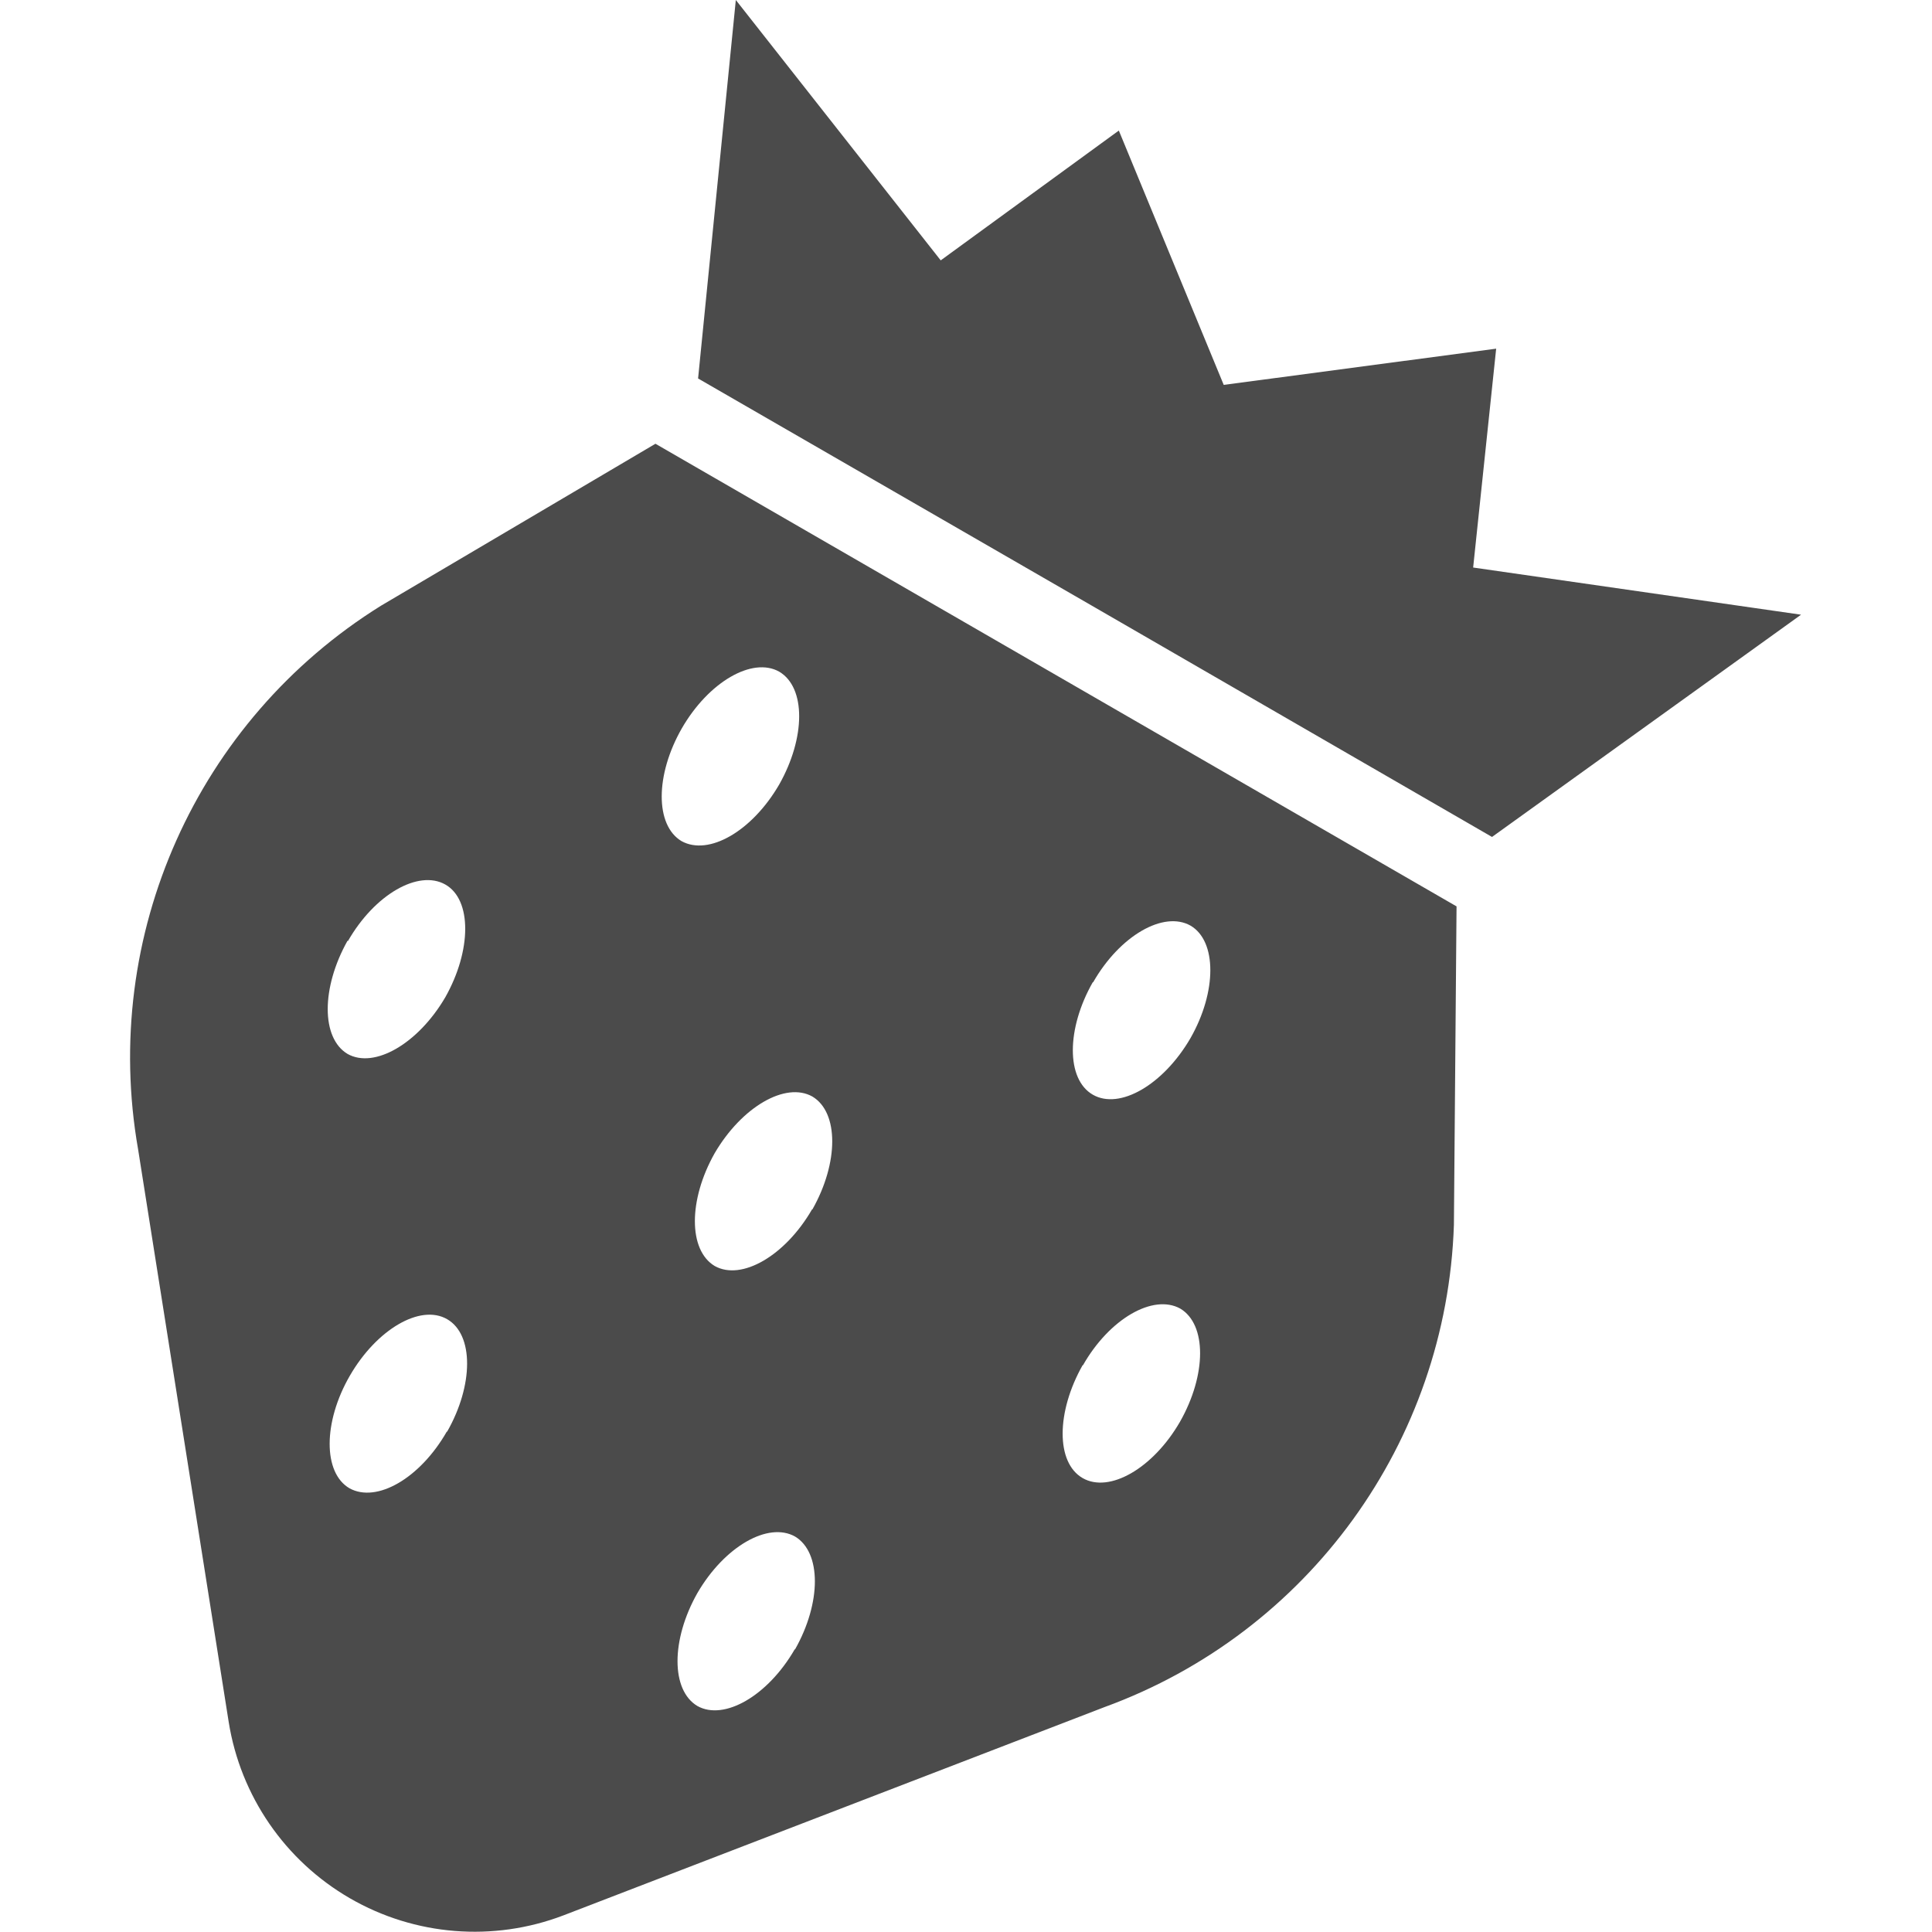
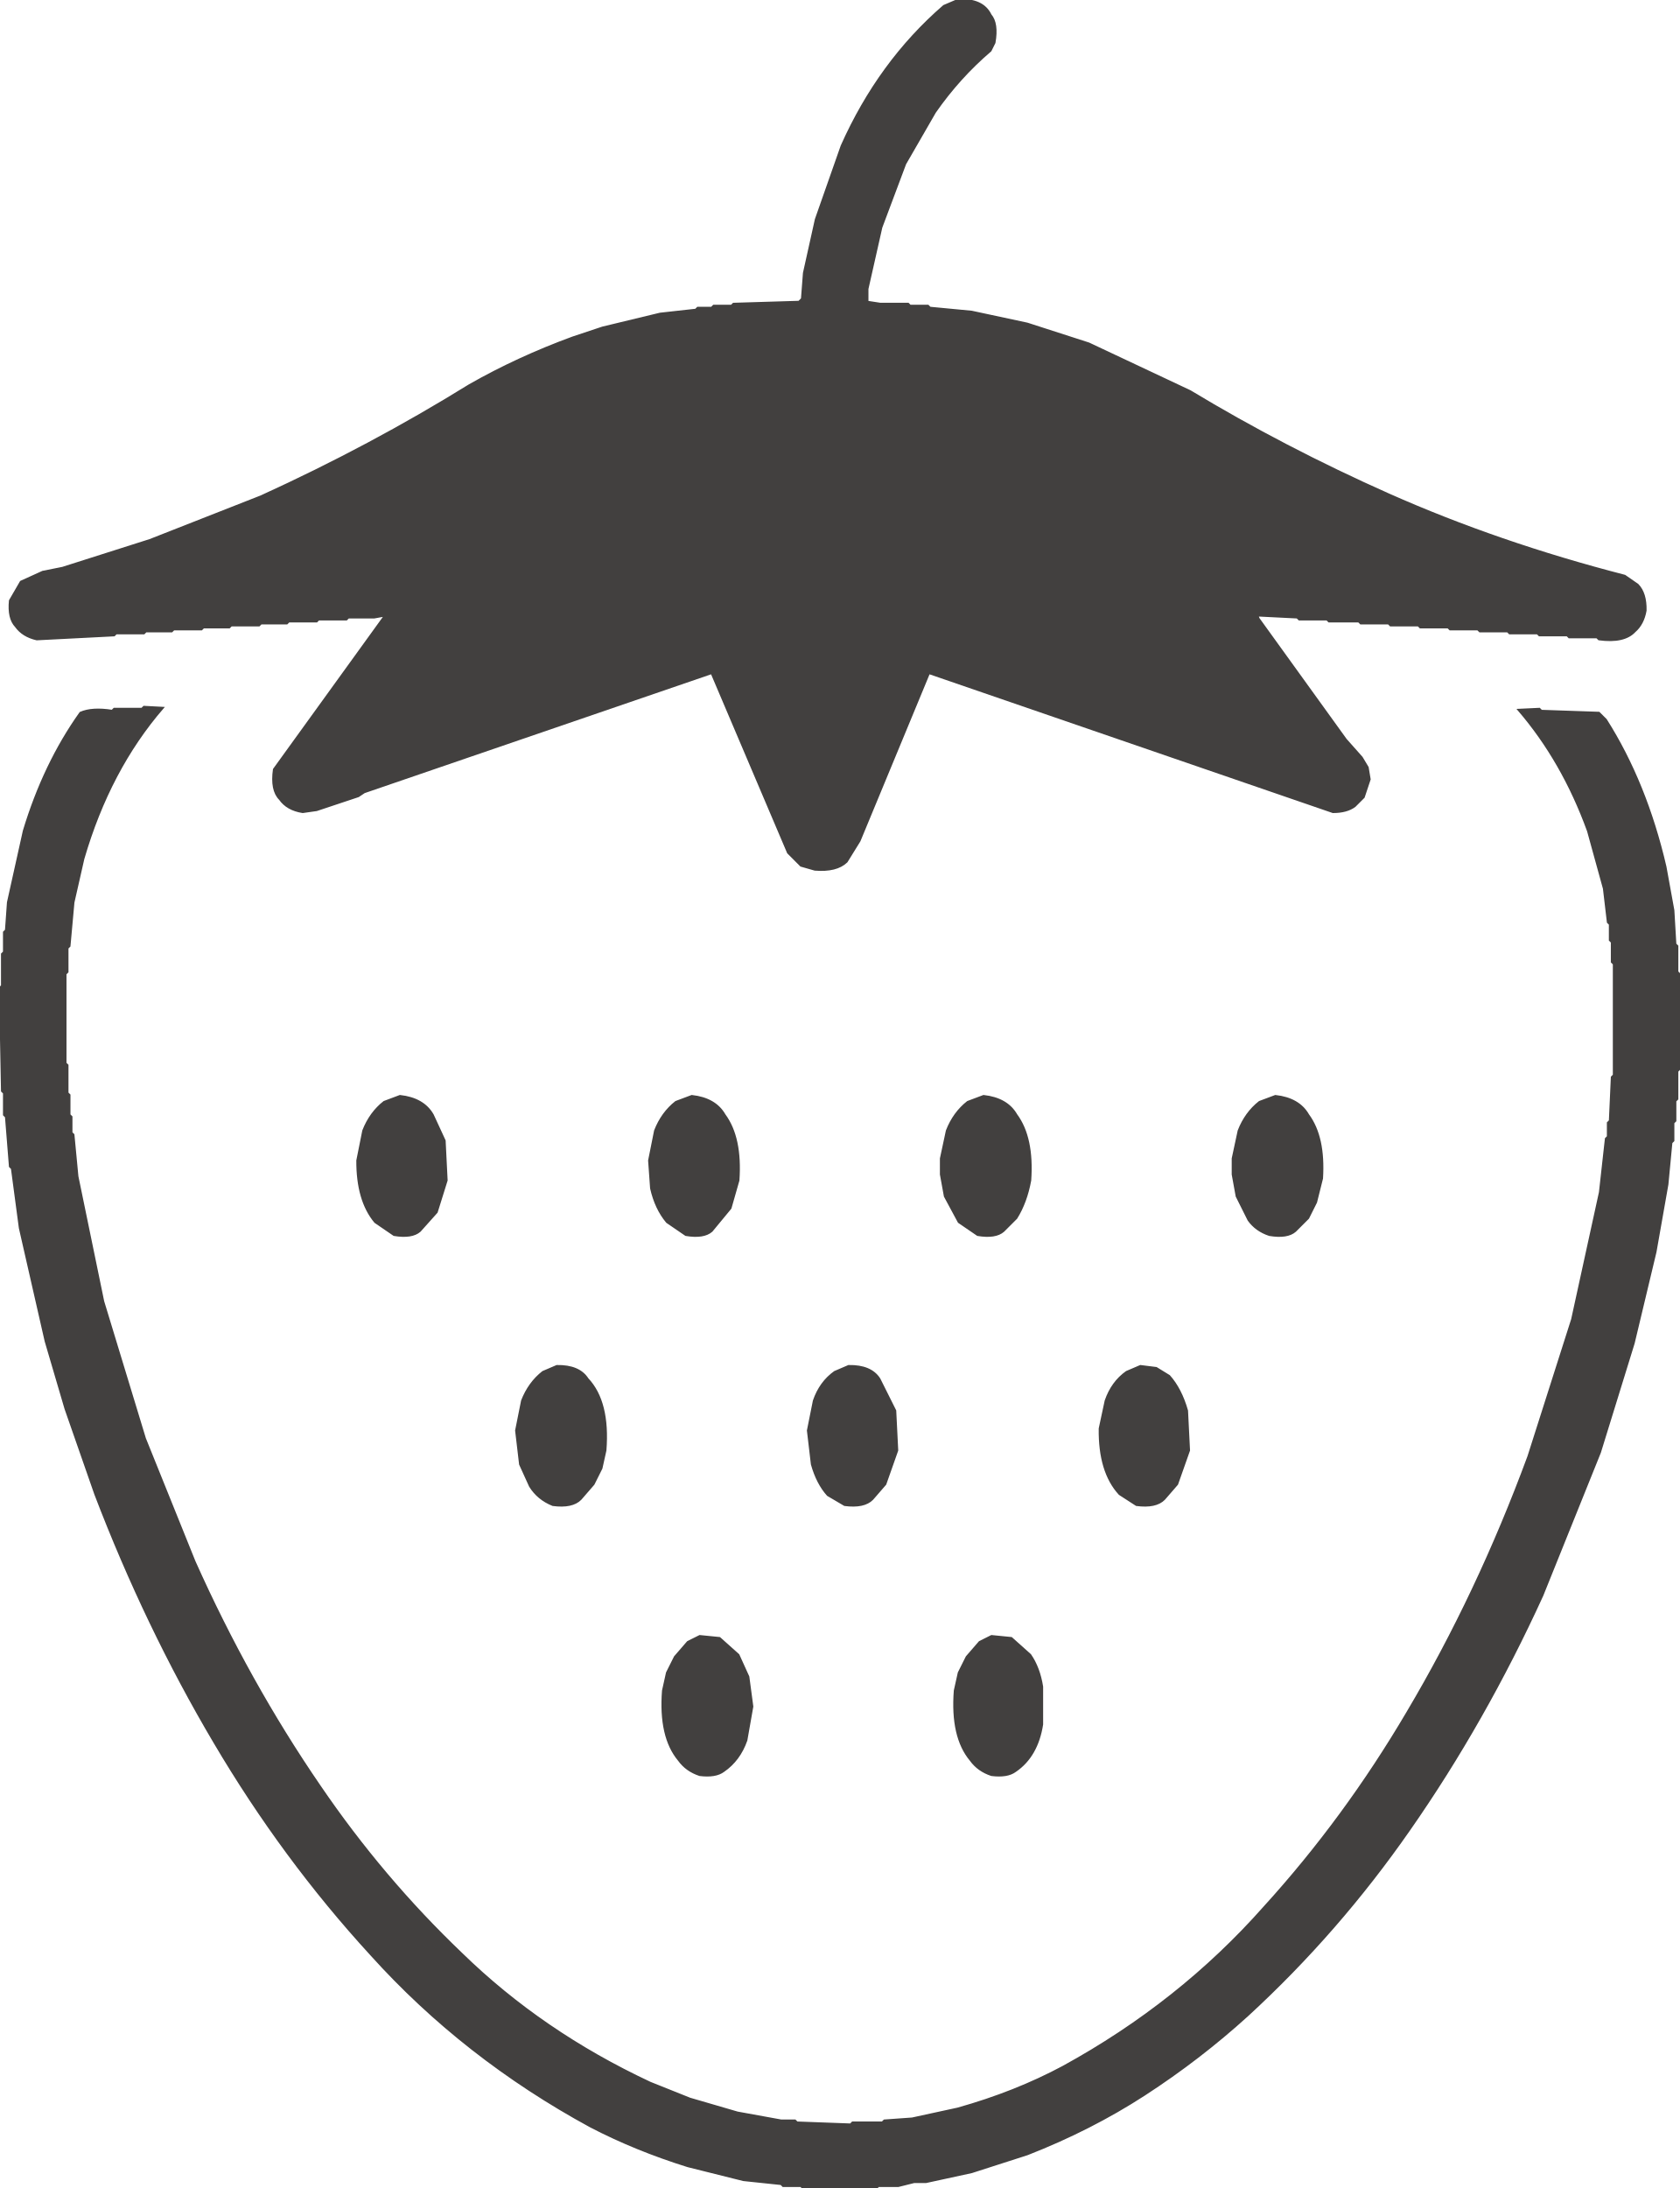
- <svg xmlns="http://www.w3.org/2000/svg" xml:space="preserve" style="width:128px;height:128px;opacity:1" viewBox="0 0 512 512">
-   <path d="m390.4 150.4 6.1-58-72.2 9.6-27.8-67.4L249.3 69 195 0l-10 100.3L290.2 161l105.2 60.8 81.9-58.9zM101 160.5a141 141 0 0 0-64.4 144.1l24 151.7a66 66 0 0 0 88.7 51.3l143.4-55.2a141 141 0 0 0 92.6-127.8l.7-84.4-212.3-122.6zm-8.8 88.9c7.1-12.4 18.7-19 25.8-15s7 17.5 0 29.9c-7.2 12.3-18.8 19-25.9 15-7-4.2-7-17.5 0-30m26.3 130.1c-7.1 12.4-18.6 19-25.8 15-7-4.1-7-17.5.1-29.8s18.7-19.1 25.8-15 7 17.5 0 29.8m92.1 57.7c-7.1 12.3-18.7 19-25.8 15-7-4.2-7-17.5 0-29.9 7.2-12.4 18.8-19 25.9-15 7 4.2 7 17.5 0 29.9m79-176.8c7.1-12.4 18.7-19 25.8-15 7 4.1 7 17.5 0 29.8-7.2 12.4-18.8 19.1-25.9 15s-7-17.5 0-29.8M287 361.8c7-12.3 18.6-19 25.8-15 7 4.2 7 17.5-.1 30-7.1 12.3-18.7 19-25.8 14.9s-7-17.5 0-29.9m-71.7-41.3c-7.1 12.3-18.7 19-25.8 15-7-4.2-7-17.5 0-29.9 7.2-12.3 18.8-19 25.9-15 7 4.2 7 17.5 0 29.9M180.7 193c7.1-12.3 18.7-19 25.8-15 7.1 4.2 7 17.5 0 29.9-7.2 12.4-18.7 19-25.9 15-7-4.2-7-17.5.1-29.9" style="fill:#4b4b4b" />
+ <svg xmlns="http://www.w3.org/2000/svg" viewBox="0 0 846 1102">
+   <path fill="#42403F" stroke="#42403F" d="M482.5 0q12.6-.6 16.5 7.5 3.7 4.3 2 14l-2 4q-15.9 13.6-28 31l-15 26-12 32-7 31v6.5l6.5 1h14l1 1h9l1 1 21 2 28 6 31 10 51 24q47.4 28.6 100 52 55.4 24.6 119 41l6.5 4.5q4.2 4.3 4 13-1.2 6.8-5.5 10.5-5.3 5.7-18 4l-1-1h-14l-1-1h-14l-1-1h-14l-1-1h-14l-1-1h-14l-1-1h-14l-1-1h-14l-1-1h-14l-1-1h-15l-1-1h-14l-1-1-20-1 .5 1.5 44 61 8 9 3 5 1 6-3 9-4.5 4.5q-4 3-11 3L468 339l-35 84.5-6.5 10.5q-5.1 4.9-16 4l-7-2-6.5-6.5-38.5-90.5-175 60-3 2-21 7-7 1q-7.8-1.2-11.5-6.5-4.5-4.5-3-15l56-77.5-5.5 1h-13l-1 1h-14l-1 1h-14l-1 1h-13l-1 1h-14l-1 1h-13l-1 1h-14l-1 1h-13l-1 1h-14l-1 1-39 2q-7-1.6-10.5-6.5-3.9-4.1-3-13l5.5-9.5 11-5 10-2 44-14 56-22q55.3-25.2 105-56 24.2-13.8 52-24l15-5 29-7 18-2 1-1h7l1-1h9l1-1 33-1 1.5-1.5 1-13 6-27 13-37Q442.8 31.3 475.5 3z" />
+   <path fill="#42403F" stroke="#42403F" d="m72.5 356 9.5.5q-26.9 31.1-40 76l-5 22-2 22-1 1v12l-1 1v45l1 1v14l1 1v10l1 1v8l1 1 2 21 13 63 21 69 25 62q27.2 60.8 63 113 31.6 46.4 71.5 84.5 40.5 39.5 95 65l20 8 24 7 22 4h7l1 1 27 1 1-1h15l1-1 14-1 23-5q28.9-8.1 53-21 58.8-32.2 101.5-80.5 40.5-44.5 72-98 35.4-59.6 61-129l22-69 14-64 3-27 1-1v-7l1-1 1-22 1-1v-56l-1-1v-10l-1-1v-8l-1-1-2-17-8-29q-12.8-35.2-35-61l10.5-.5 1 1 29 1 3.5 3.5q20.2 31.8 30 74l4 22 1 17 1 1v13l1 1v48l-1 1v14l-1 1v10l-1 1v9l-1 1-2 21-6 34-11 46-17 55-29 72q-29 63.5-67 118-35.9 51.6-81.5 93.5-24.1 21.9-52 40-27 17.5-59 30l-28 9-23 5h-6l-8 2h-10l-1 1h-37l-1-1h-9l-1-1-19-2-28-7q-26.3-8.2-49-20-63.8-34.7-110.5-86.5-44.5-48.5-79-107-34.4-58.1-60-125l-15-43-10-34-13-57-4-30-1-1-2-25-1-1v-11l-1-1-1-52 1-1v-16l1-1v-10l1-1 1-14 8-36q10.2-33.8 28.5-59.5 5.9-2.6 16-1l1-1h14z" />
+   <path fill="#42403F" stroke="#42403F" d="M201.5 552q11.8 1.3 16.5 9.5l6 13 1 20-5 16-8.5 9.5q-4 3.5-13 2l-9.5-6.5q-9.1-10.9-9-31l3-15q3.5-9 10.5-14.5zm147 0q11.8 1.3 16.5 9.5 8.5 11.5 7 33l-4 14-9.5 11.5q-4 3.5-13 2l-9.5-6.5q-5.7-6.8-8-17l-1-14 3-15q3.5-9 10.5-14.5zm147 0q11.8 1.3 16.5 9.5 8.5 11.5 7 33-2 11-7 19l-6.5 6.5q-4 3.5-13 2l-9.5-6.5-7-13-2-11v-8l3-14q3.5-9 10.5-14.5zm147 0q11.8 1.3 16.5 9.5 8.3 11.2 7 32l-3 12-4 8-6.5 6.5q-4 3.5-13 2-6.7-2.2-10.5-7.5l-6-12-2-11v-8l3-14q3.5-9 10.5-14.5zm-362 136q11.2-.2 15.5 6.5 10.9 11.6 9 36l-2 9-4 8-6.5 7.5q-4.2 4.3-14 3-7.5-3-11.5-9.5l-5-11-2-17 3-15q3.5-9 10.5-14.5zm147 0q11.2-.2 15.5 6.5l8 16 1 20-6 17-6.5 7.5q-4.2 4.3-14 3l-8.5-5q-5.3-5.9-8-15.5l-2-17 3-15q3.2-9.3 10.5-14.5zm147 0 8 1 6.5 4q5.9 6.6 9 17.5l1 20-6 17-6.5 7.5q-4.2 4.3-14 3l-8.5-5.5q-10.3-11.2-10-33l3-14q3.2-9.3 10.5-14.5zm-222 136 10 1 9.5 8.5 5 11 2 15-3 17q-3.5 10-11.5 15.5-4 3-12 2-6.7-2.2-10.5-7.5-9.8-11.7-8-35l2-9 4-8 6.5-7.5zm147 0 10 1 9.5 8.5q4.5 6.5 6 16v19q-2.5 16-13.5 23.5-4 3-12 2-6.7-2.2-10.5-7.5-9.8-11.7-8-35l2-9 4-8 6.5-7.5z" />
</svg>
